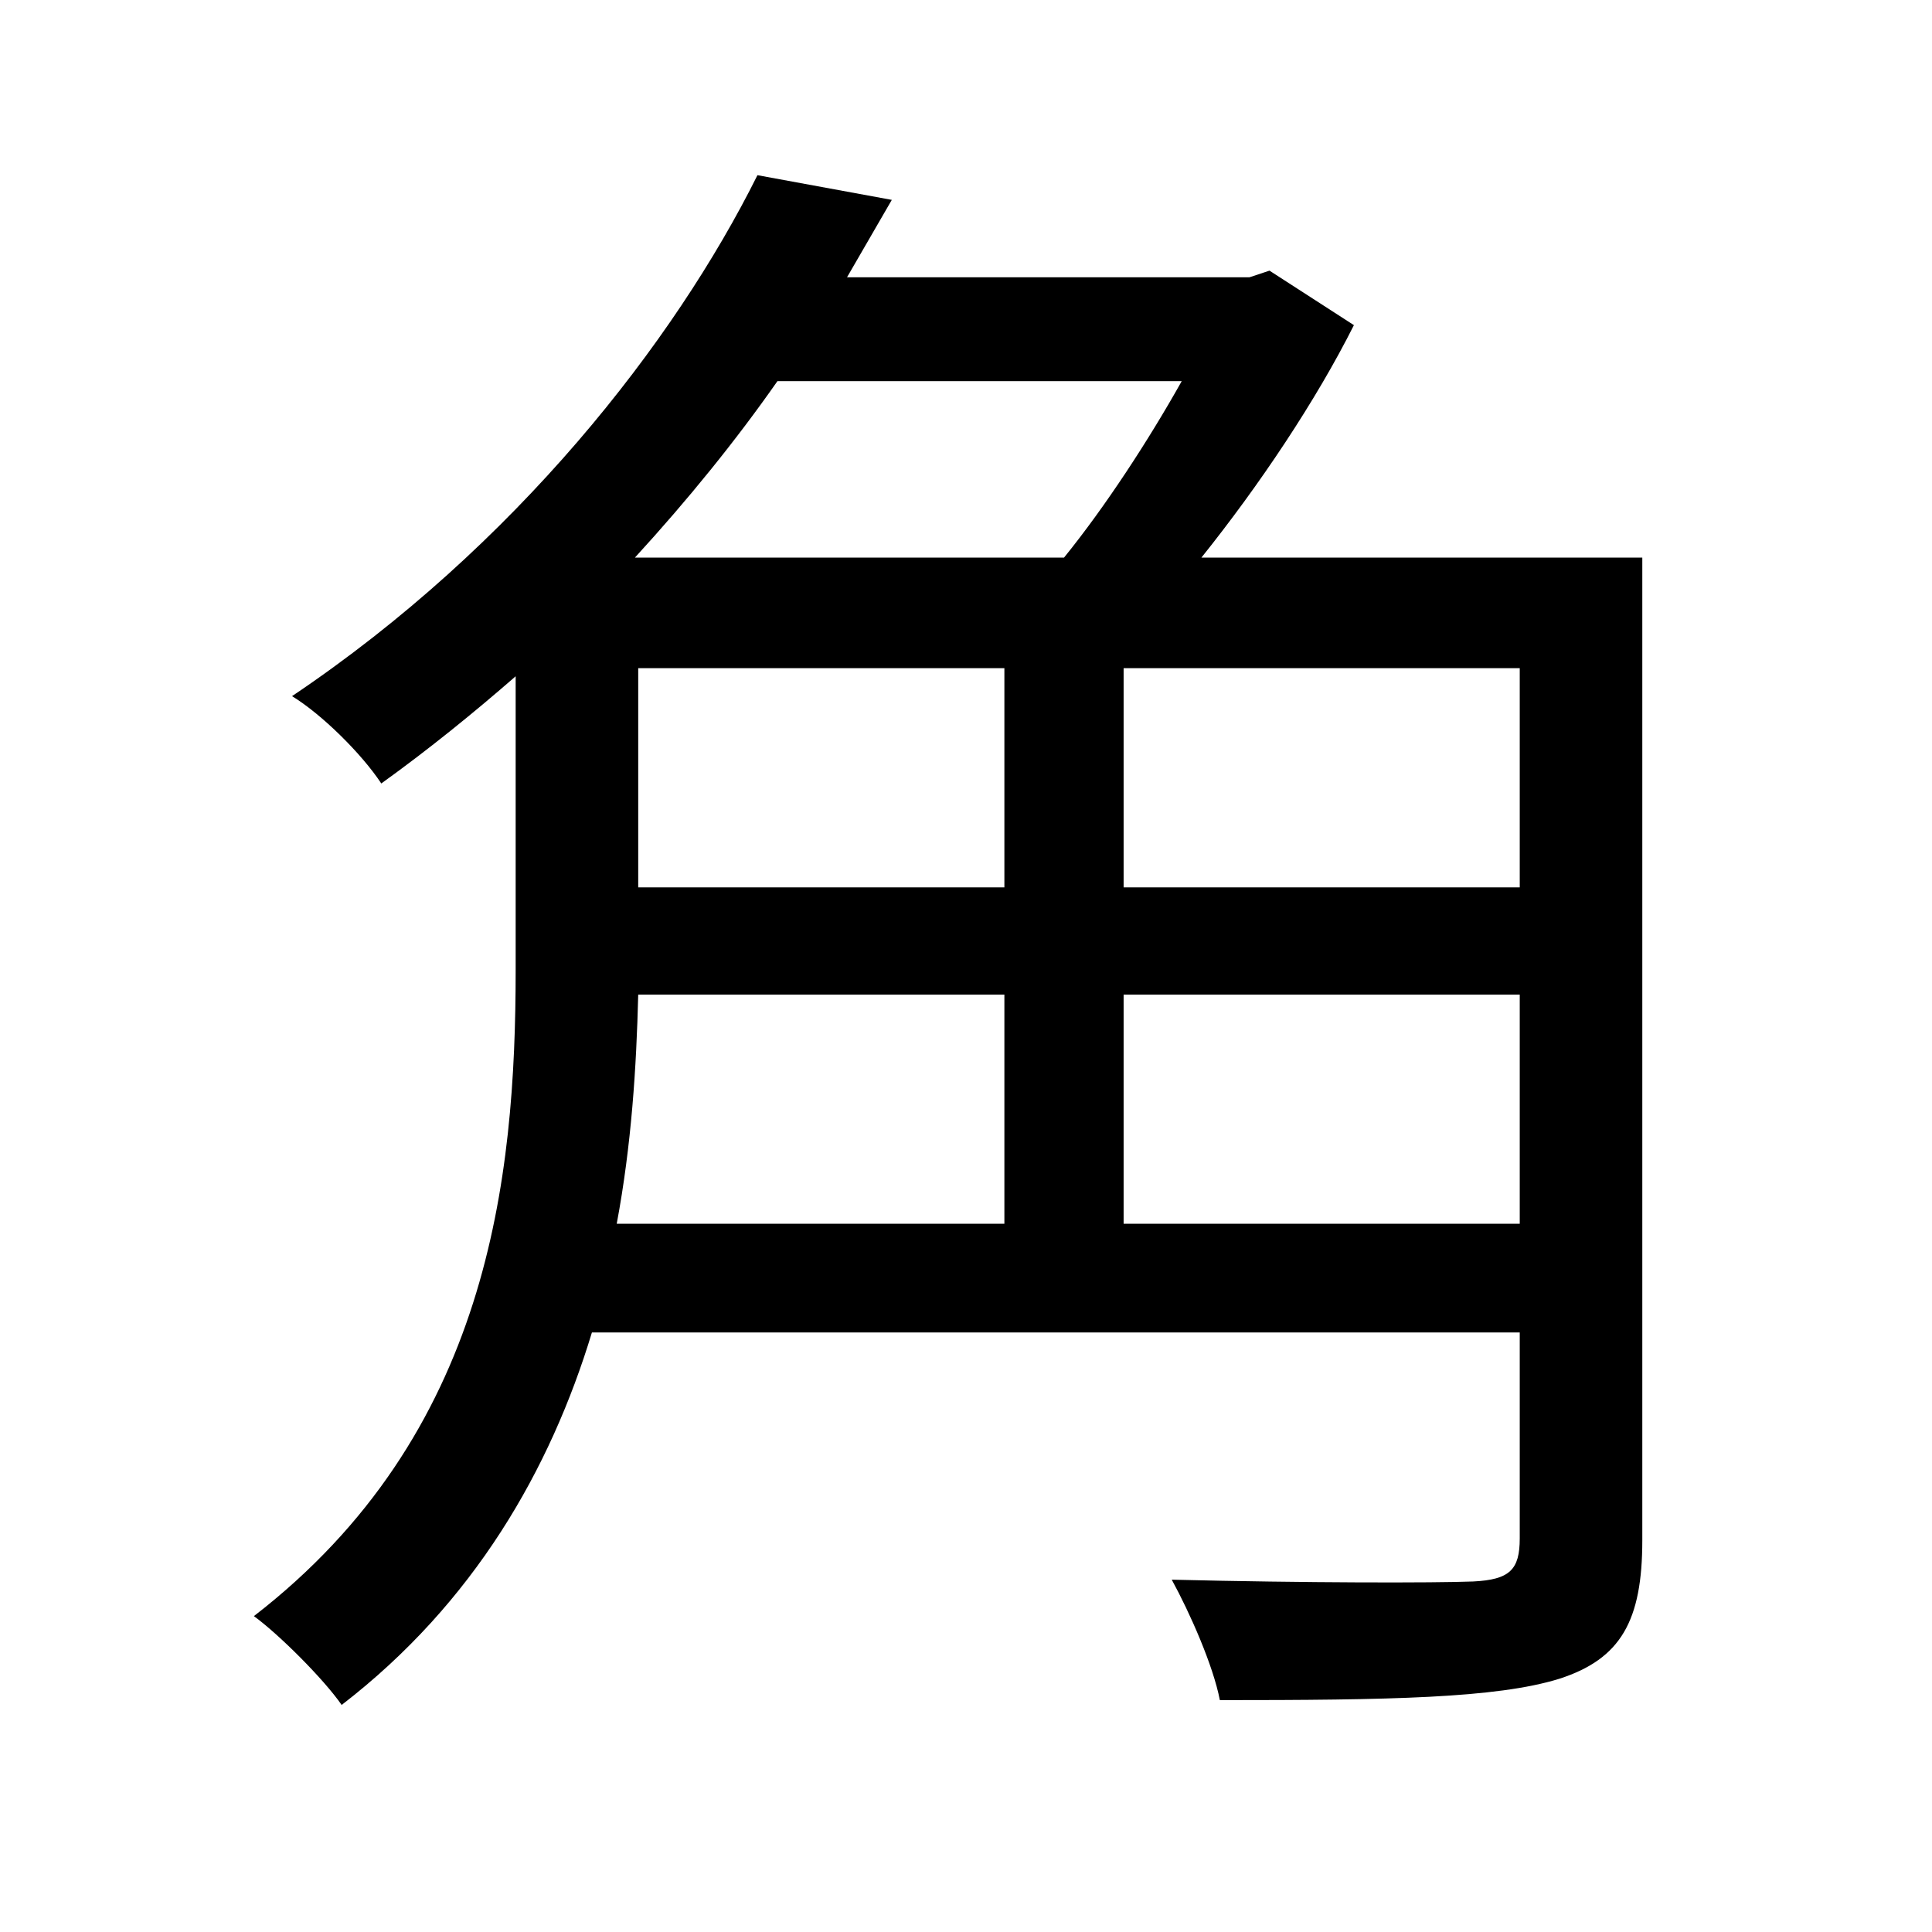
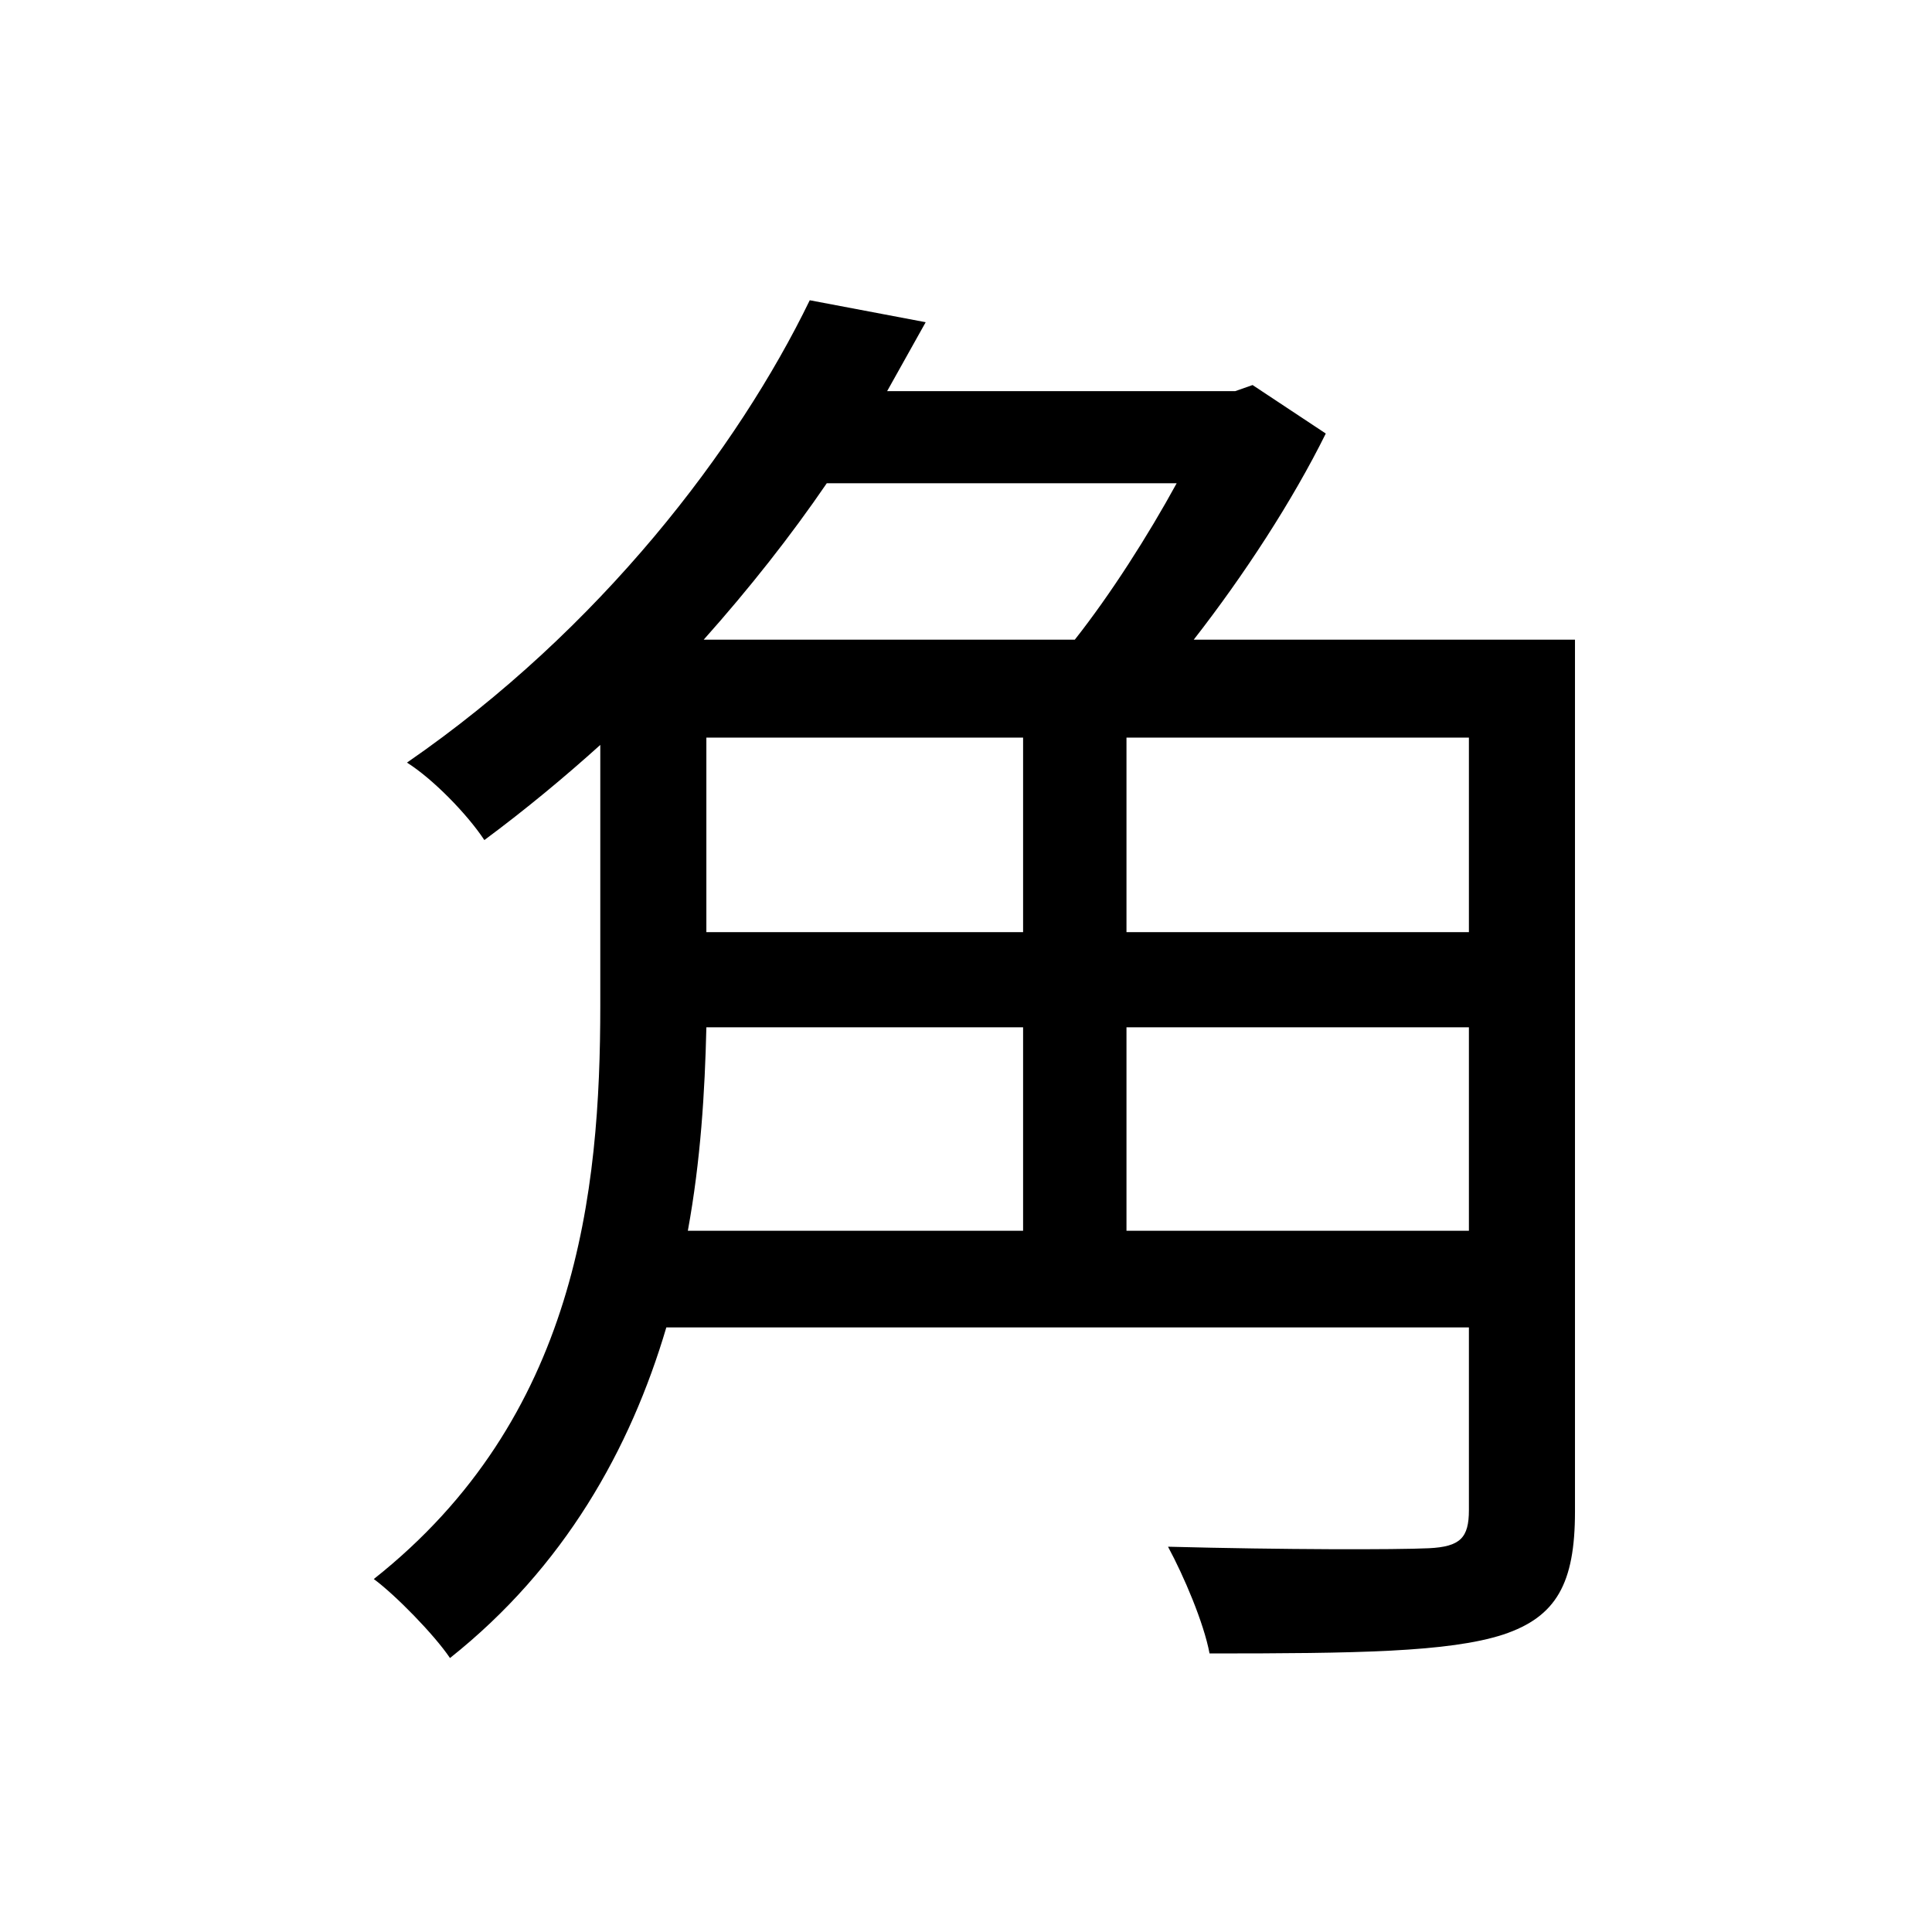
<svg xmlns="http://www.w3.org/2000/svg" width="100.0px" height="100.0px" viewBox="0 0 100.0 100.0" version="1.1" id="SVGRoot">
  <defs id="defs9" />
  <g id="layer1">
-     <text xml:space="preserve" style="font-size:85.543px;fill:#000000;stroke-width:1.002" x="10.28" y="81.199" id="text348" transform="scale(1.00246,0.9975458)">
-       <tspan x="10.28" y="81.199" id="tspan350" style="stroke-width:1.002">角</tspan>
+     <text xml:space="preserve" style="font-style:normal;font-variant:normal;font-weight:normal;font-stretch:normal;font-size:74.957px;font-family:'Yu Gothic UI';-inkscape-font-specification:'Yu Gothic UI';fill:#000000;stroke-width:0.999" x="17.08" y="78.57" id="text19193" transform="scale(0.9898168,1.010288)">
+       <tspan id="tspan19191" x="17.08" y="78.57" style="font-size:74.957px;stroke-width:0.999">角</tspan>
    </text>
  </g>
</svg>
